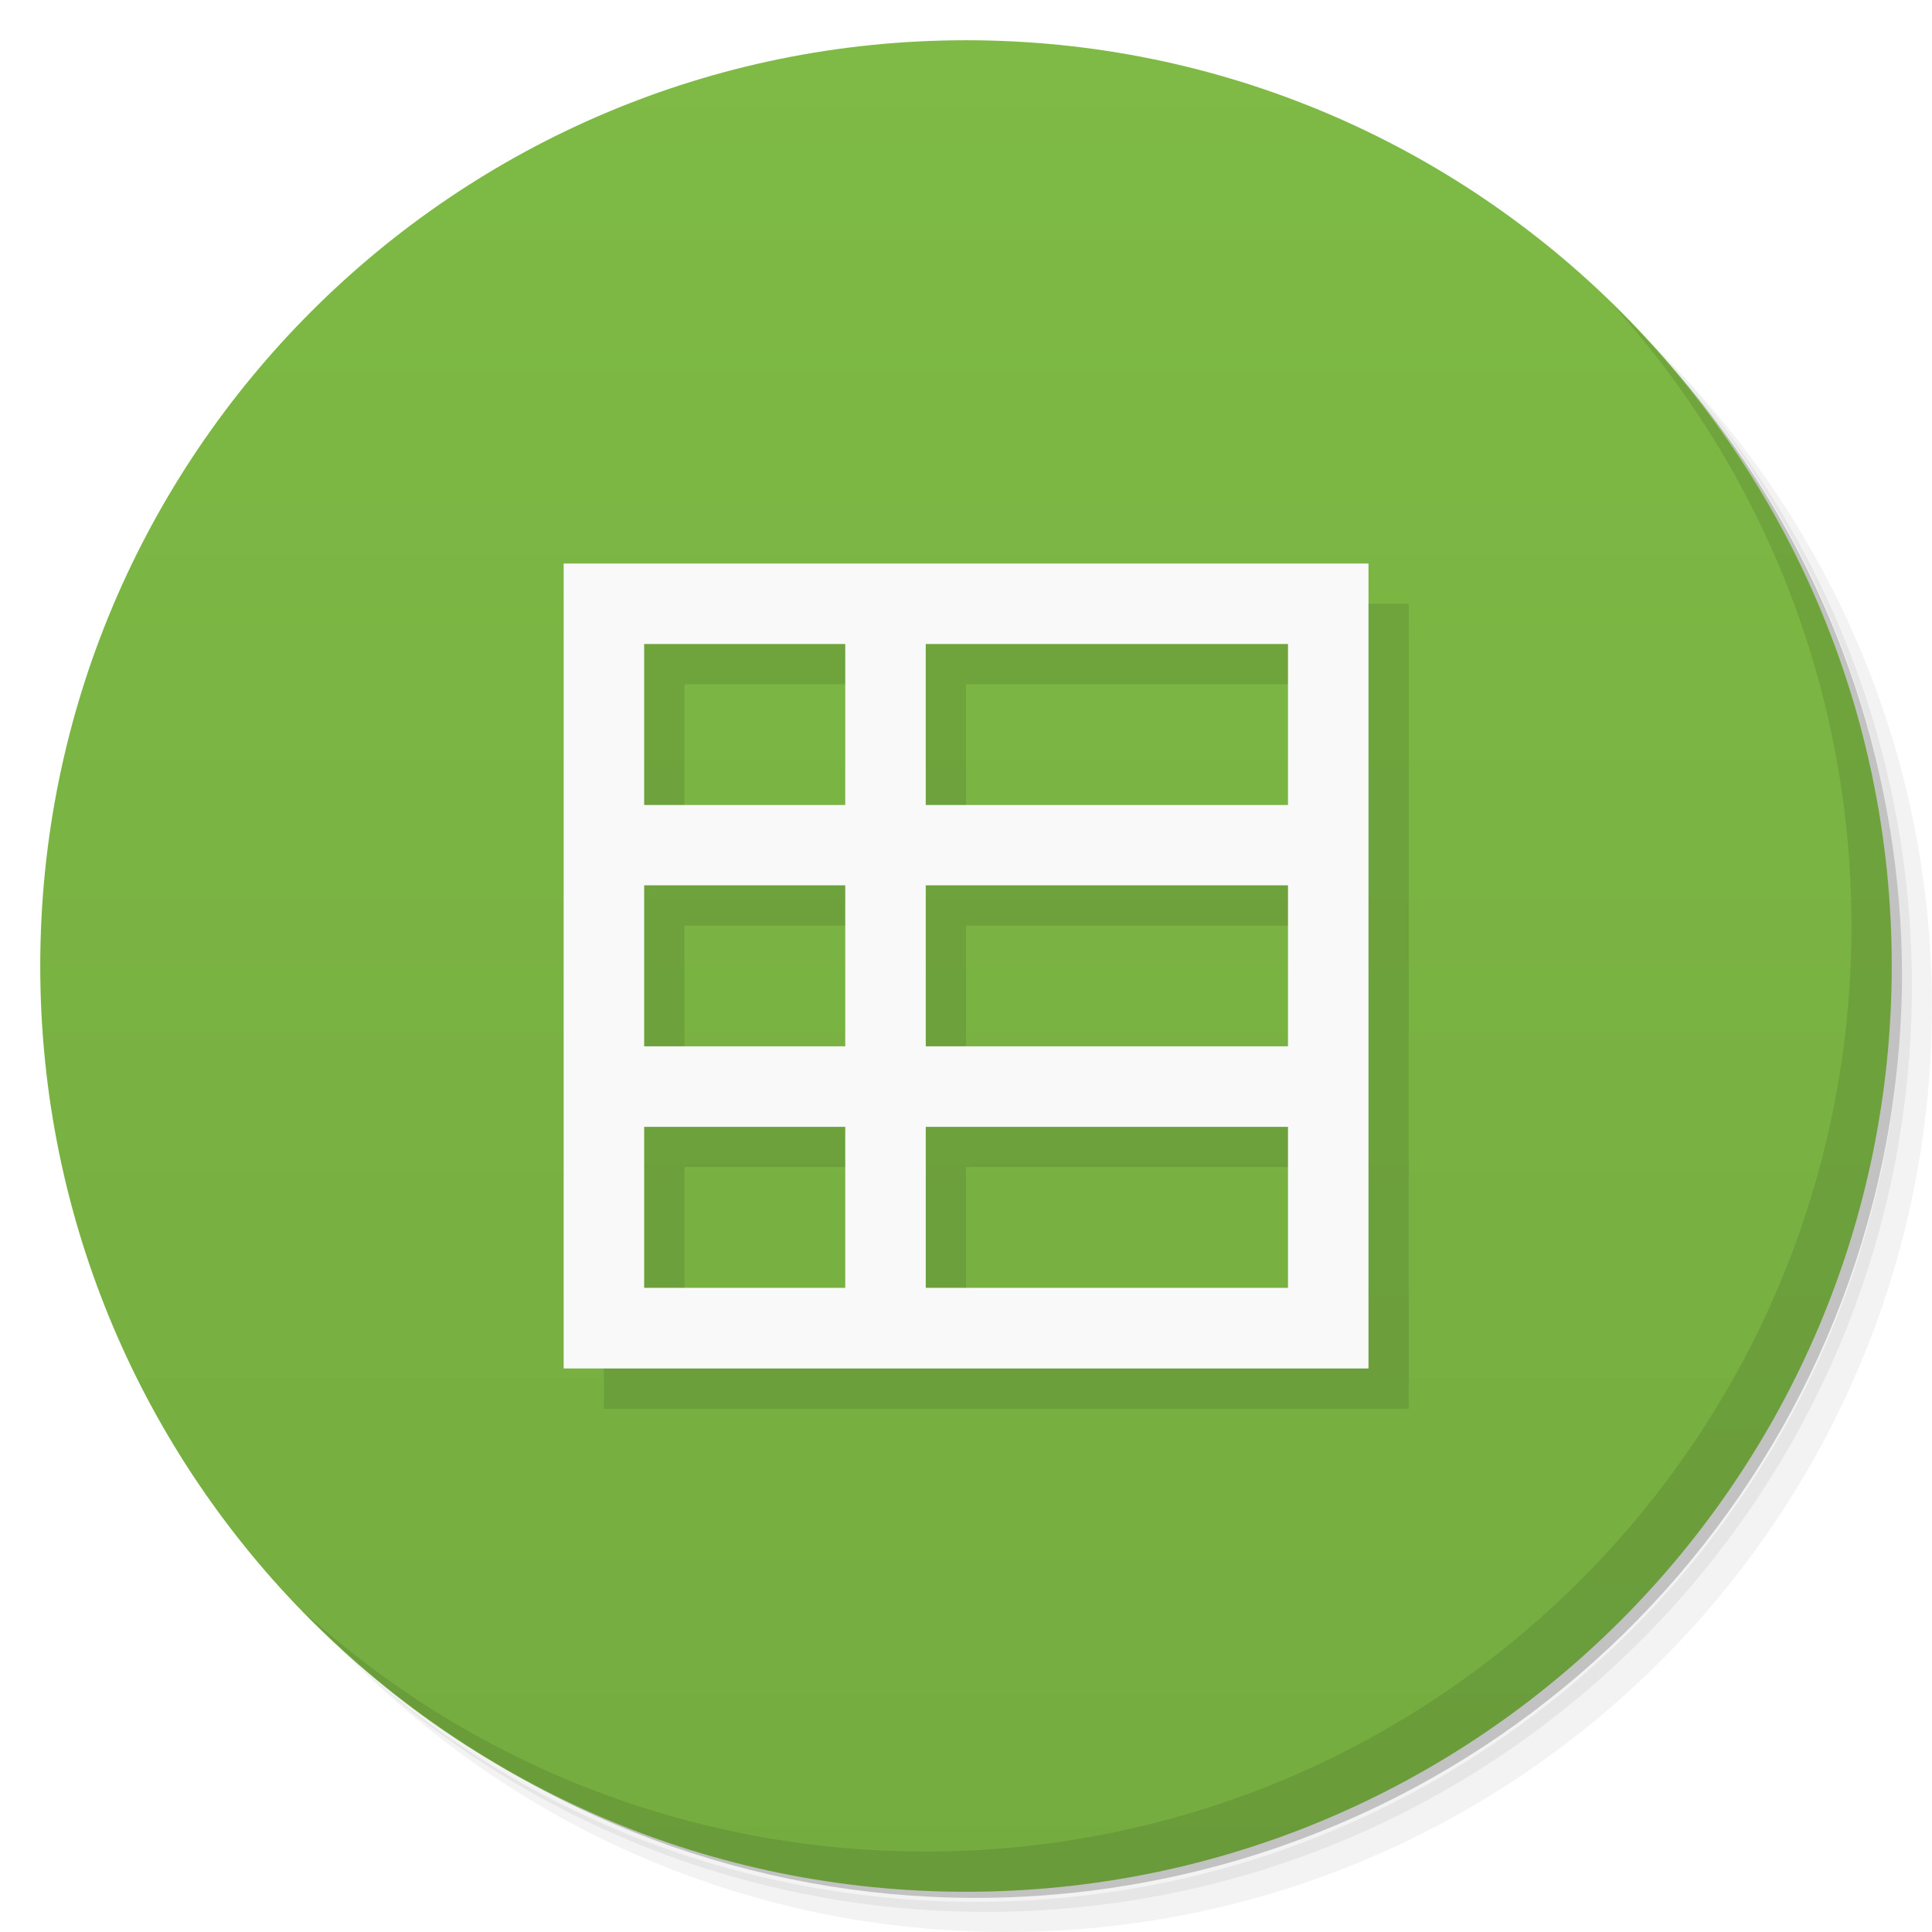
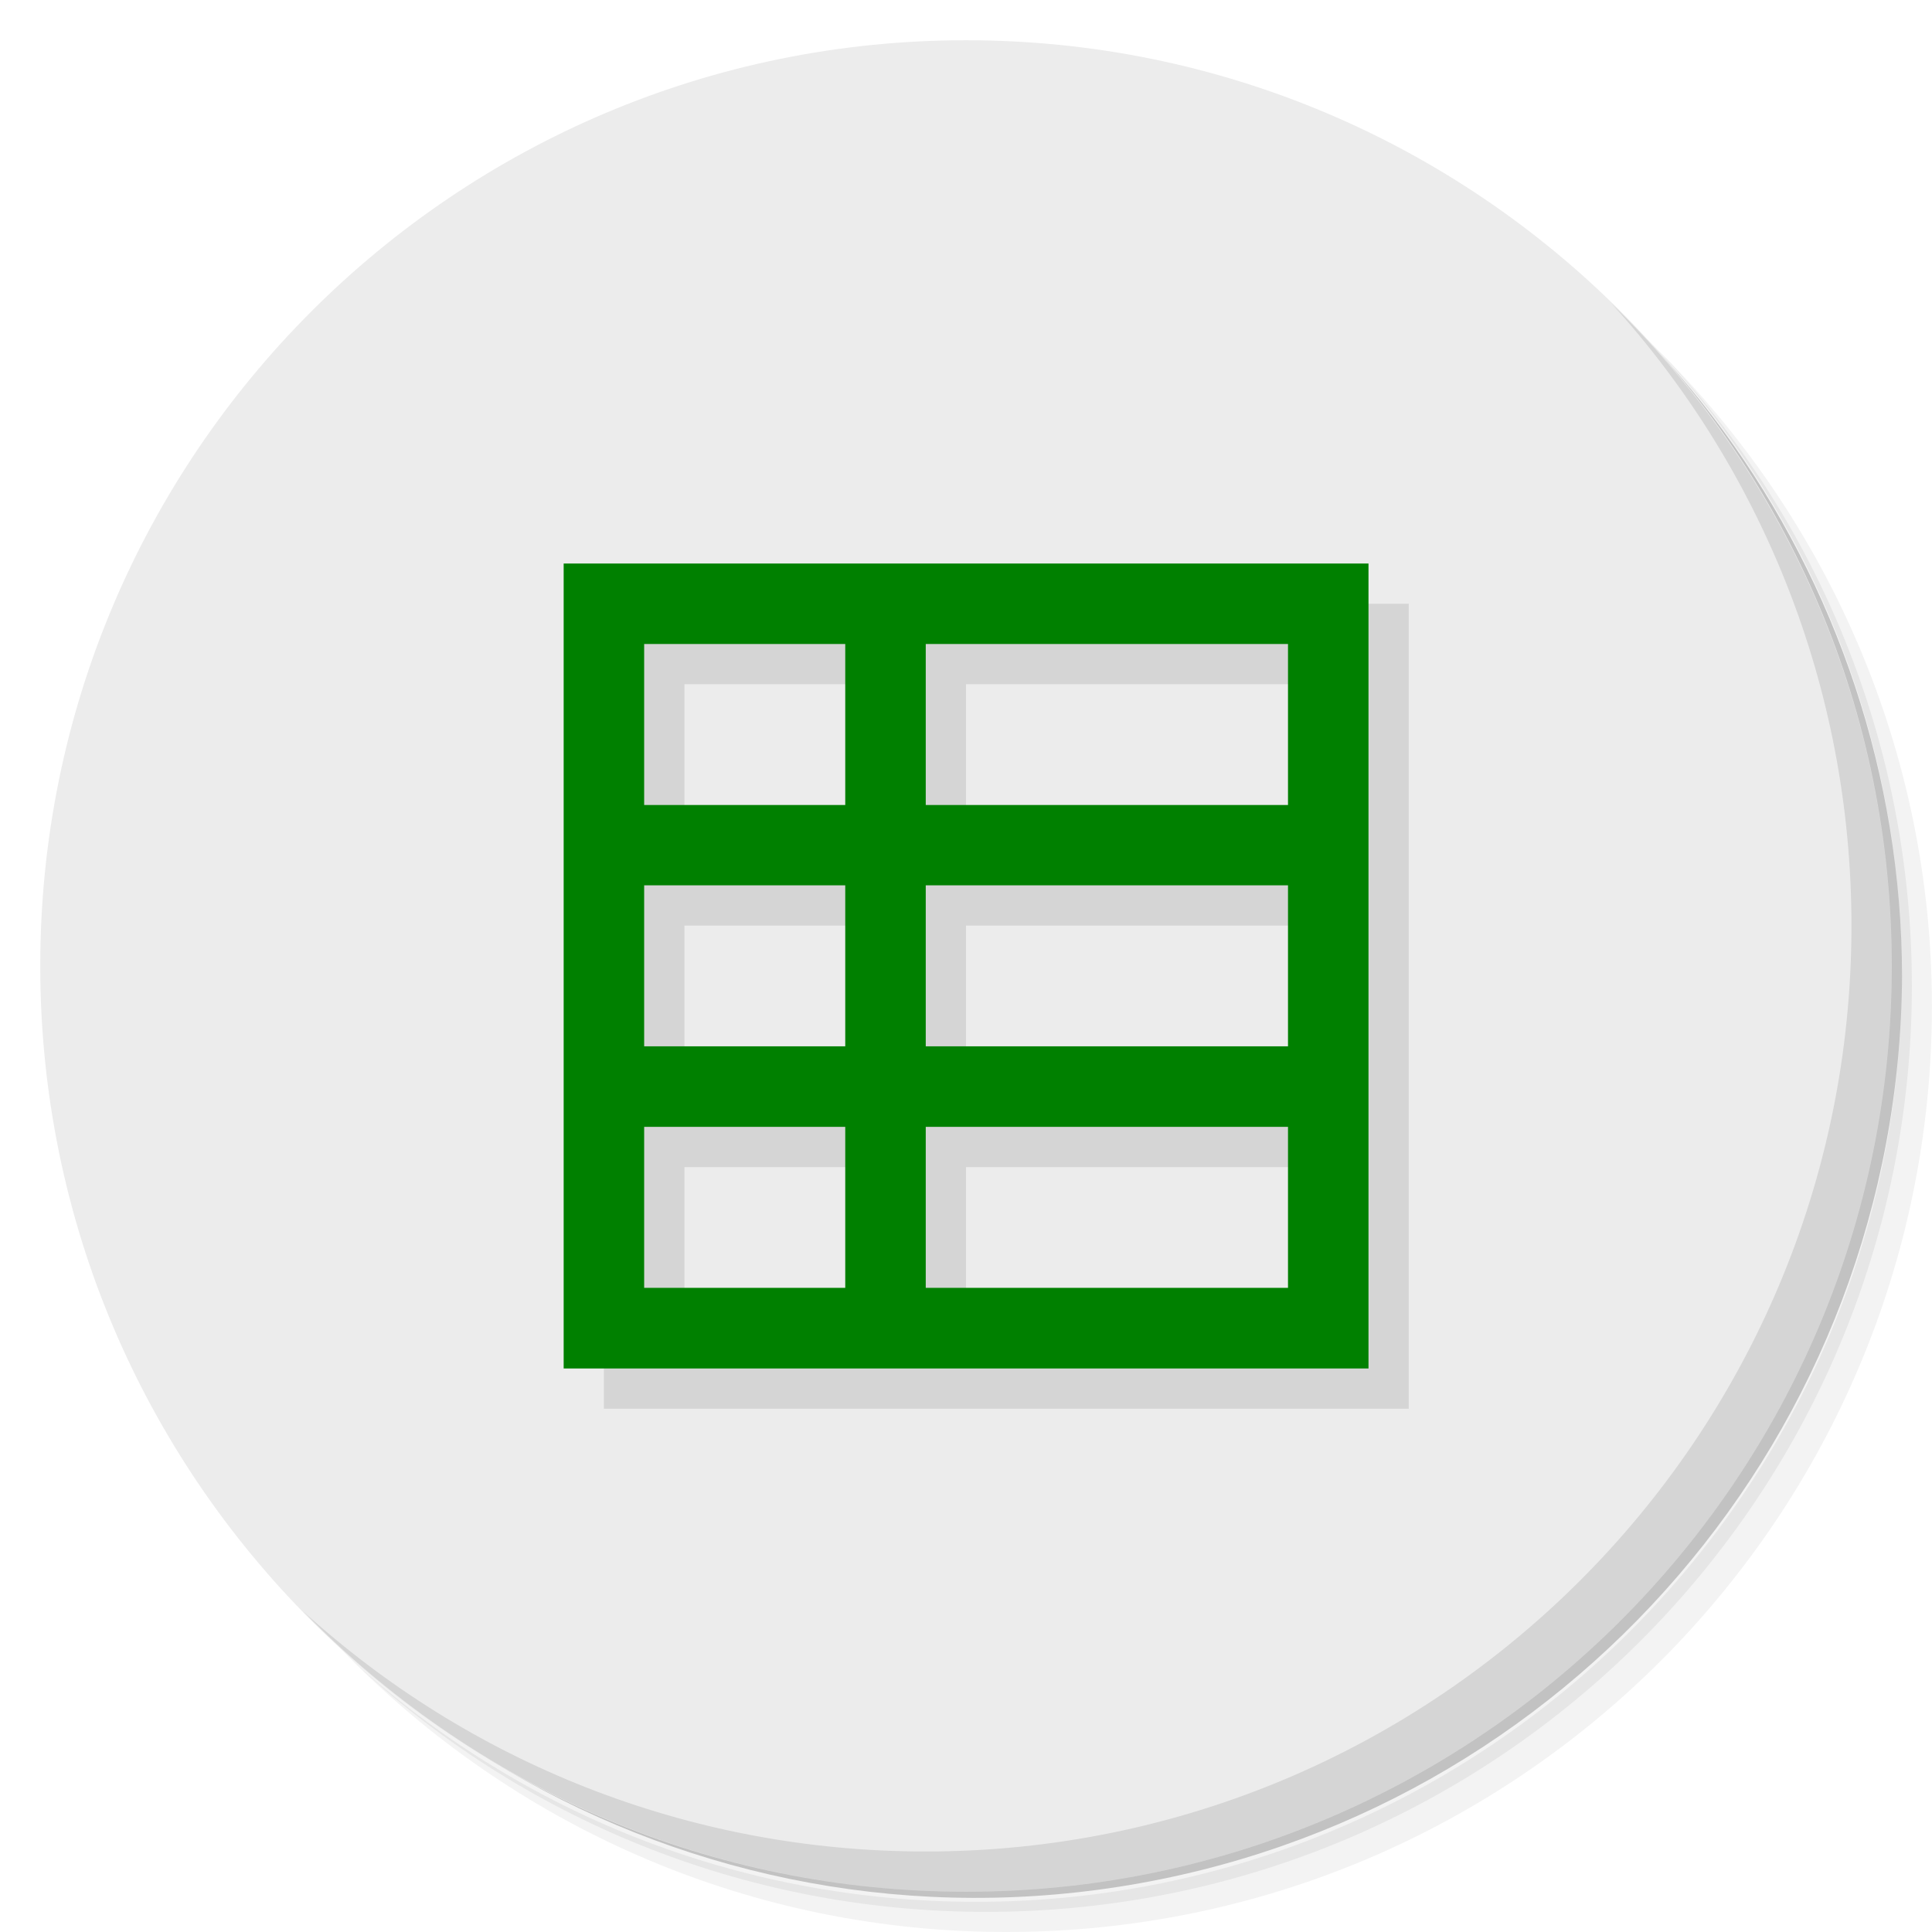
- <svg xmlns="http://www.w3.org/2000/svg" viewBox="0 0 48 48">
-   <defs>
+ <svg xmlns="http://www.w3.org/2000/svg" viewBox="0 0 48 48" version="1.1" id="svg45">
+   <defs id="defs7">
    <linearGradient id="linearGradient3764" x1="1" x2="47" gradientUnits="userSpaceOnUse" gradientTransform="matrix(0,-1,1,0,-1.5e-6,48)">
-       <stop style="stop-color:#75ac40;stop-opacity:1" />
-       <stop offset="1" style="stop-color:#7eba45;stop-opacity:1" />
+       <stop style="stop-color:#75ac40;stop-opacity:1" id="stop2" />
+       <stop offset="1" style="stop-color:#7eba45;stop-opacity:1" id="stop4" />
    </linearGradient>
  </defs>
-   <g>
-     <path d="m 36.31 5 c 5.859 4.062 9.688 10.831 9.688 18.5 c 0 12.426 -10.07 22.5 -22.5 22.5 c -7.669 0 -14.438 -3.828 -18.5 -9.688 c 1.037 1.822 2.306 3.499 3.781 4.969 c 4.085 3.712 9.514 5.969 15.469 5.969 c 12.703 0 23 -10.298 23 -23 c 0 -5.954 -2.256 -11.384 -5.969 -15.469 c -1.469 -1.475 -3.147 -2.744 -4.969 -3.781 z m 4.969 3.781 c 3.854 4.113 6.219 9.637 6.219 15.719 c 0 12.703 -10.297 23 -23 23 c -6.081 0 -11.606 -2.364 -15.719 -6.219 c 4.16 4.144 9.883 6.719 16.219 6.719 c 12.703 0 23 -10.298 23 -23 c 0 -6.335 -2.575 -12.06 -6.719 -16.219 z" style="opacity:0.05" />
-     <path d="m 41.28 8.781 c 3.712 4.085 5.969 9.514 5.969 15.469 c 0 12.703 -10.297 23 -23 23 c -5.954 0 -11.384 -2.256 -15.469 -5.969 c 4.113 3.854 9.637 6.219 15.719 6.219 c 12.703 0 23 -10.298 23 -23 c 0 -6.081 -2.364 -11.606 -6.219 -15.719 z" style="opacity:0.1" />
-     <path d="m 31.25 2.375 c 8.615 3.154 14.75 11.417 14.75 21.13 c 0 12.426 -10.07 22.5 -22.5 22.5 c -9.708 0 -17.971 -6.135 -21.12 -14.75 a 23 23 0 0 0 44.875 -7 a 23 23 0 0 0 -16 -21.875 z" style="opacity:0.2" />
+   <g id="g15">
+     <path d="m 36.31 5 c 5.859 4.062 9.688 10.831 9.688 18.5 c 0 12.426 -10.07 22.5 -22.5 22.5 c -7.669 0 -14.438 -3.828 -18.5 -9.688 c 1.037 1.822 2.306 3.499 3.781 4.969 c 4.085 3.712 9.514 5.969 15.469 5.969 c 12.703 0 23 -10.298 23 -23 c 0 -5.954 -2.256 -11.384 -5.969 -15.469 c -1.469 -1.475 -3.147 -2.744 -4.969 -3.781 z m 4.969 3.781 c 3.854 4.113 6.219 9.637 6.219 15.719 c 0 12.703 -10.297 23 -23 23 c -6.081 0 -11.606 -2.364 -15.719 -6.219 c 4.16 4.144 9.883 6.719 16.219 6.719 c 12.703 0 23 -10.298 23 -23 c 0 -6.335 -2.575 -12.06 -6.719 -16.219 z" style="opacity:0.05" id="path9" />
+     <path d="m 41.28 8.781 c 3.712 4.085 5.969 9.514 5.969 15.469 c 0 12.703 -10.297 23 -23 23 c -5.954 0 -11.384 -2.256 -15.469 -5.969 c 4.113 3.854 9.637 6.219 15.719 6.219 c 12.703 0 23 -10.298 23 -23 c 0 -6.081 -2.364 -11.606 -6.219 -15.719 z" style="opacity:0.1" id="path11" />
+     <path d="m 31.25 2.375 c 8.615 3.154 14.75 11.417 14.75 21.13 c 0 12.426 -10.07 22.5 -22.5 22.5 c -9.708 0 -17.971 -6.135 -21.12 -14.75 a 23 23 0 0 0 44.875 -7 a 23 23 0 0 0 -16 -21.875 z" style="opacity:0.2" id="path13" />
  </g>
-   <g>
-     <path d="m 24 1 c 12.703 0 23 10.297 23 23 c 0 12.703 -10.297 23 -23 23 -12.703 0 -23 -10.297 -23 -23 0 -12.703 10.297 -23 23 -23 z" style="fill:url(#linearGradient3764);fill-opacity:1" />
+   <g id="g19" style="fill:#ececec;fill-opacity:1">
+     <path d="m 24 1 c 12.703 0 23 10.297 23 23 c 0 12.703 -10.297 23 -23 23 -12.703 0 -23 -10.297 -23 -23 0 -12.703 10.297 -23 23 -23 z" style="fill:#ececec;fill-opacity:1" id="path17" />
  </g>
-   <g>
-     <g>
-       <g transform="translate(1,1)">
-         <g style="opacity:0.1">
-           <g>
-             <path d="m 34 14 c 0 7.04 0 13.895 0 20 c -7.02 0 -13.926 0 -19.996 0 c 0 -7.04 0 -13.898 0 -20 c 6.941 0 14.05 0 19.996 0 m -2 2 l -9 0 l 0 4 l 9 0 m -11 -4 l -4.996 0 l 0 4 l 4.996 0 m 11 1.996 l -9 0 l 0 4 l 9 0 m -11 -4 l -4.996 0 l 0 4 l 4.996 0 m 11 2 l -9 0 l 0 4 l 9 0 m -11 -4 l -4.996 0 l 0 4 l 4.996 0 m 0 -4" style="fill:#000;fill-opacity:1;stroke:none;fill-rule:nonzero" />
+   <g id="g31">
+     <g id="g29">
+       <g transform="translate(1,1)" id="g27">
+         <g style="opacity:0.1" id="g25">
+           <g id="g23">
+             <path d="m 34 14 c 0 7.04 0 13.895 0 20 c -7.02 0 -13.926 0 -19.996 0 c 0 -7.04 0 -13.898 0 -20 c 6.941 0 14.05 0 19.996 0 m -2 2 l -9 0 l 0 4 l 9 0 m -11 -4 l -4.996 0 l 0 4 l 4.996 0 m 11 1.996 l -9 0 l 0 4 l 9 0 m -11 -4 l -4.996 0 l 0 4 l 4.996 0 m 11 2 l -9 0 l 0 4 l 9 0 m -11 -4 l -4.996 0 l 0 4 l 4.996 0 m 0 -4" style="fill:#000;fill-opacity:1;stroke:none;fill-rule:nonzero" id="path21" />
          </g>
        </g>
      </g>
    </g>
  </g>
-   <g>
-     <g>
-       <g>
-         <path d="m 34 14 c 0 7.04 0 13.895 0 20 c -7.02 0 -13.926 0 -19.996 0 c 0 -7.04 0 -13.898 0 -20 c 6.941 0 14.05 0 19.996 0 m -2 2 l -9 0 l 0 4 l 9 0 m -11 -4 l -4.996 0 l 0 4 l 4.996 0 m 11 1.996 l -9 0 l 0 4 l 9 0 m -11 -4 l -4.996 0 l 0 4 l 4.996 0 m 11 2 l -9 0 l 0 4 l 9 0 m -11 -4 l -4.996 0 l 0 4 l 4.996 0 m 0 -4" style="fill:#f9f9f9;fill-opacity:1;stroke:none;fill-rule:nonzero" />
+   <g id="g39" style="fill:#008000">
+     <g id="g37" style="fill:#008000">
+       <g id="g35" style="fill:#008000">
+         <path d="m 34 14 c 0 7.04 0 13.895 0 20 c -7.02 0 -13.926 0 -19.996 0 c 0 -7.04 0 -13.898 0 -20 c 6.941 0 14.05 0 19.996 0 m -2 2 l -9 0 l 0 4 l 9 0 m -11 -4 l -4.996 0 l 0 4 l 4.996 0 m 11 1.996 l -9 0 l 0 4 l 9 0 m -11 -4 l -4.996 0 l 0 4 l 4.996 0 m 11 2 l -9 0 l 0 4 l 9 0 m -11 -4 l -4.996 0 l 0 4 l 4.996 0 m 0 -4" style="fill:#008000;fill-opacity:1;stroke:none;fill-rule:nonzero" id="path33" />
      </g>
    </g>
  </g>
-   <g>
-     <path d="m 40.03 7.531 c 3.712 4.084 5.969 9.514 5.969 15.469 0 12.703 -10.297 23 -23 23 c -5.954 0 -11.384 -2.256 -15.469 -5.969 4.178 4.291 10.01 6.969 16.469 6.969 c 12.703 0 23 -10.298 23 -23 0 -6.462 -2.677 -12.291 -6.969 -16.469 z" style="opacity:0.1" />
+   <g id="g43">
+     <path d="m 40.03 7.531 c 3.712 4.084 5.969 9.514 5.969 15.469 0 12.703 -10.297 23 -23 23 c -5.954 0 -11.384 -2.256 -15.469 -5.969 4.178 4.291 10.01 6.969 16.469 6.969 c 12.703 0 23 -10.298 23 -23 0 -6.462 -2.677 -12.291 -6.969 -16.469 z" style="opacity:0.1" id="path41" />
  </g>
</svg>
